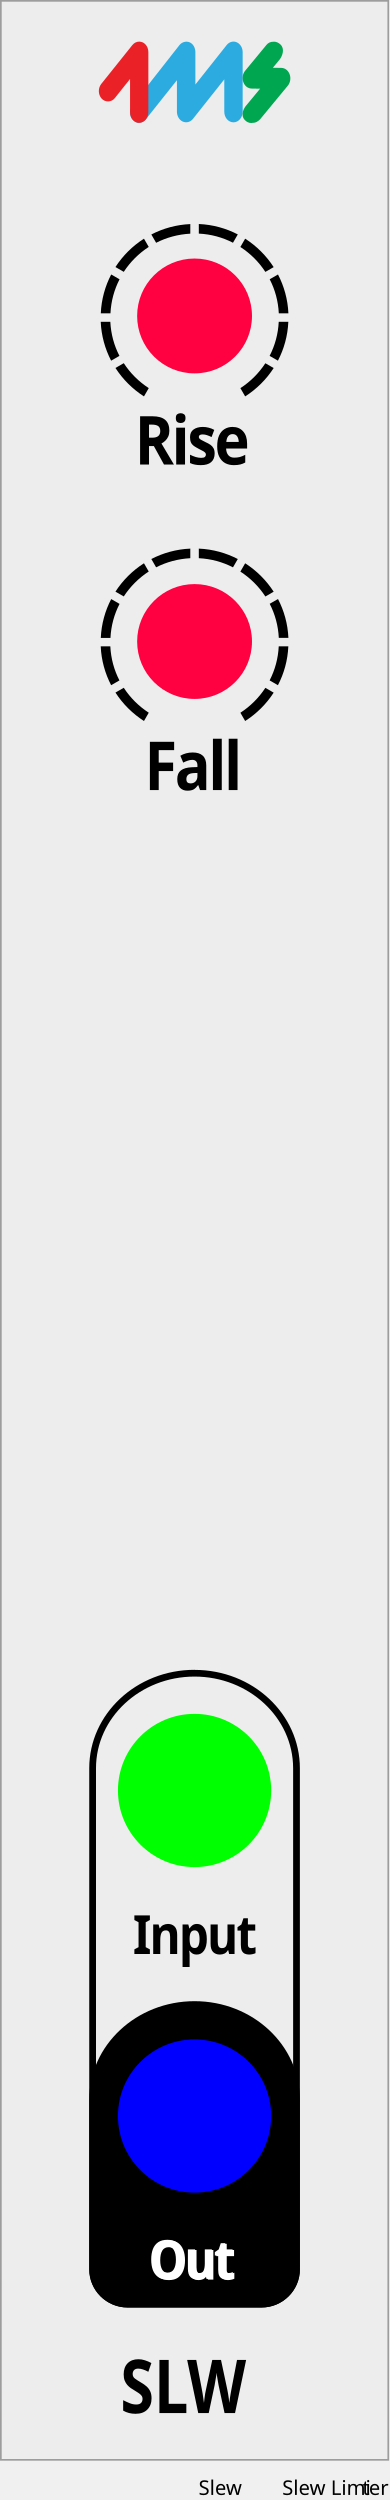
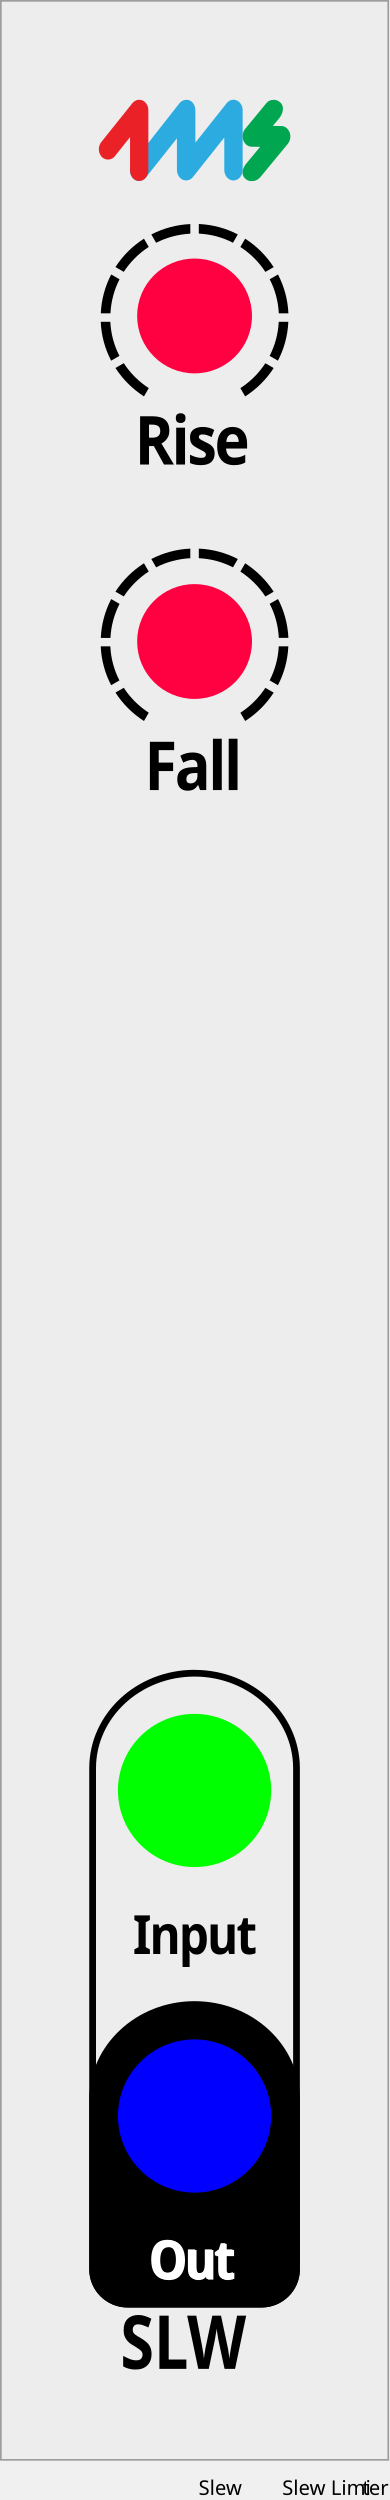
<svg xmlns="http://www.w3.org/2000/svg" width="20.32mm" height="130.55mm" viewBox="0 0 57.6 370.07" version="1.1" id="svg38">
  <defs id="defs4">
    <clipPath id="clippath">
      <rect x="14.91" y="33.17" width="27.78" height="25.51" style="fill: none; stroke-width: 0px;" id="rect1" />
    </clipPath>
    <clipPath id="clippath-1">
      <rect x="14.91" y="33.17" width="27.78" height="25.51" style="fill: none; stroke-width: 0px;" id="rect2" />
    </clipPath>
    <clipPath id="clippath-2">
      <rect x="14.91" y="81.21" width="27.78" height="25.51" style="fill: none; stroke-width: 0px;" id="rect3" />
    </clipPath>
    <clipPath id="clippath-3">
      <rect x="14.91" y="81.21" width="27.78" height="25.51" style="fill: none; stroke-width: 0px;" id="rect4" />
    </clipPath>
  </defs>
  <g id="faceplate">
    <g id="g5">
      <rect x=".13" y=".13" width="57.35" height="364" style="fill: #ededed; stroke-width: 0px;" id="rect5" />
      <path d="M57.35.25v363.75H.25V.25h57.1M57.6,0H0v364.25h57.6V0h0Z" style="fill: #9d9d9e; stroke-width: 0px;" id="path5" />
    </g>
    <g id="g7">
      <path d="M44.39,310.8c0-8.05-6.98-14.57-15.59-14.57s-15.59,6.53-15.59,14.57v5.36s0,0,0,0v19.77c0,3.11,2.55,5.65,5.67,5.65h19.84c3.12,0,5.67-2.54,5.67-5.65v-19.77s0,0,0,0v-5.35Z" style="fill: #000; stroke-width: 0px;" id="path6" />
      <path d="M28.8,248.18c8.04,0,14.59,6.09,14.59,13.57v54.39s0,.05,0,.05h0v19.73c0,2.56-2.09,4.65-4.67,4.65h-19.84c-2.57,0-4.67-2.09-4.67-4.65v-74.17c0-7.49,6.55-13.57,14.59-13.57M28.8,247.18c-8.61,0-15.59,6.53-15.59,14.57v54.4s0,0,0,0v19.77c0,3.11,2.55,5.65,5.67,5.65h19.84c3.12,0,5.67-2.54,5.67-5.65v-19.77s0,0,0,0v-54.39c0-8.05-6.98-14.57-15.59-14.57h0Z" style="fill: #000; stroke-width: 0px;" id="path7" />
    </g>
    <g id="pips">
      <g id="pips_-_fewest" data-name="pips - fewest">
        <g style="clip-path: url(#clippath);" clip-path="url(#clippath)" id="g18">
          <g style="clip-path: url(#clippath-1);" clip-path="url(#clippath-1)" id="g17">
            <path d="M34.49,35.93l.71-1.23c-1.74-.9-3.69-1.45-5.77-1.54v1.42c1.81.09,3.52.56,5.05,1.35" style="fill: #000; stroke-width: 0px;" id="path8" />
            <path d="M39.28,40.25l1.23-.71c-1.09-1.69-2.53-3.12-4.22-4.21l-.71,1.23c1.48.96,2.74,2.21,3.7,3.69" style="fill: #000; stroke-width: 0px;" id="path9" />
            <path d="M22.02,36.56l-.71-1.23c-1.69,1.08-3.14,2.52-4.22,4.2l1.23.71c.96-1.47,2.22-2.73,3.7-3.69" style="fill: #000; stroke-width: 0px;" id="path10" />
            <path d="M41.26,46.38h1.43c-.09-2.07-.64-4.01-1.54-5.75l-1.23.71c.79,1.52,1.26,3.23,1.35,5.04" style="fill: #000; stroke-width: 0px;" id="path11" />
            <path d="M28.17,34.59v-1.42c-2.07.09-4.03.64-5.77,1.54l.71,1.23c1.53-.78,3.24-1.25,5.05-1.35" style="fill: #000; stroke-width: 0px;" id="path12" />
            <path d="M18.32,53.76l-1.23.71c1.09,1.69,2.53,3.12,4.22,4.21l.71-1.23c-1.48-.96-2.74-2.21-3.7-3.69" style="fill: #000; stroke-width: 0px;" id="path13" />
            <path d="M35.58,57.45l.71,1.23c1.69-1.08,3.14-2.52,4.22-4.2l-1.23-.71c-.96,1.47-2.22,2.73-3.7,3.69" style="fill: #000; stroke-width: 0px;" id="path14" />
            <path d="M41.26,47.64c-.09,1.81-.56,3.51-1.35,5.04l1.23.71c.9-1.73,1.45-3.68,1.54-5.75h-1.43Z" style="fill: #000; stroke-width: 0px;" id="path15" />
            <path d="M16.34,47.64h-1.43c.09,2.07.64,4.01,1.54,5.75l1.23-.71c-.79-1.52-1.26-3.23-1.35-5.04" style="fill: #000; stroke-width: 0px;" id="path16" />
            <path d="M17.69,41.34l-1.23-.71c-.9,1.73-1.45,3.68-1.54,5.75h1.43c.09-1.81.56-3.51,1.35-5.04" style="fill: #000; stroke-width: 0px;" id="path17" />
          </g>
        </g>
      </g>
      <g id="pips_-_fewest-2" data-name="pips - fewest">
        <g style="clip-path: url(#clippath-2);" clip-path="url(#clippath-2)" id="g28">
          <g style="clip-path: url(#clippath-3);" clip-path="url(#clippath-3)" id="g27">
            <path d="M34.49,83.98l.71-1.23c-1.74-.9-3.69-1.45-5.77-1.54v1.42c1.81.09,3.52.56,5.05,1.35" style="fill: #000; stroke-width: 0px;" id="path18" />
            <path d="M39.28,88.3l1.23-.71c-1.09-1.69-2.53-3.12-4.22-4.21l-.71,1.23c1.48.96,2.74,2.21,3.7,3.69" style="fill: #000; stroke-width: 0px;" id="path19" />
            <path d="M22.02,84.61l-.71-1.23c-1.69,1.08-3.14,2.52-4.22,4.2l1.23.71c.96-1.47,2.22-2.73,3.7-3.69" style="fill: #000; stroke-width: 0px;" id="path20" />
            <path d="M41.26,94.42h1.43c-.09-2.07-.64-4.01-1.54-5.75l-1.23.71c.79,1.52,1.26,3.23,1.35,5.04" style="fill: #000; stroke-width: 0px;" id="path21" />
            <path d="M28.17,82.63v-1.42c-2.07.09-4.03.64-5.77,1.54l.71,1.23c1.53-.78,3.24-1.25,5.05-1.35" style="fill: #000; stroke-width: 0px;" id="path22" />
            <path d="M18.32,101.81l-1.23.71c1.09,1.69,2.53,3.12,4.22,4.21l.71-1.23c-1.48-.96-2.74-2.21-3.7-3.69" style="fill: #000; stroke-width: 0px;" id="path23" />
            <path d="M35.58,105.5l.71,1.23c1.69-1.08,3.14-2.52,4.22-4.2l-1.23-.71c-.96,1.47-2.22,2.73-3.7,3.69" style="fill: #000; stroke-width: 0px;" id="path24" />
            <path d="M41.26,95.68c-.09,1.81-.56,3.51-1.35,5.04l1.23.71c.9-1.73,1.45-3.68,1.54-5.75h-1.43Z" style="fill: #000; stroke-width: 0px;" id="path25" />
            <path d="M16.34,95.68h-1.43c.09,2.07.64,4.01,1.54,5.75l1.23-.71c-.79-1.52-1.26-3.23-1.35-5.04" style="fill: #000; stroke-width: 0px;" id="path26" />
            <path d="M17.69,89.39l-1.23-.71c-.9,1.73-1.45,3.68-1.54,5.75h1.43c.09-1.81.56-3.51,1.35-5.04" style="fill: #000; stroke-width: 0px;" id="path27" />
          </g>
        </g>
      </g>
    </g>
    <g id="text">
      <text transform="translate(19.67 289.25) scale(.88 1)" style="fill: #000; font-family: GillSans-Bold, 'Gill Sans'; font-size: 8px; font-weight: 700; letter-spacing: -.04em;" id="text28">
        <tspan x="0" y="0" id="tspan28">Input</tspan>
      </text>
      <text transform="translate(22.19 337.44) scale(.88 1)" style="fill: #fff; font-family: GillSans-Bold, 'Gill Sans'; font-size: 8px; font-weight: 700; letter-spacing: -.04em;" id="text29">
        <tspan x="0" y="0" id="tspan29">Out</tspan>
      </text>
-       <text transform="translate(17.82 357.2) scale(.82 1)" style="fill: #000; font-family: GillSans-Bold, 'Gill Sans'; font-size: 11px; font-weight: 700;" id="text30">
-         <tspan x="0" y="0" id="tspan30">SLW</tspan>
+       <text transform="scale(0.9055385,1.104315)" style="font-weight:700;font-size:9.961px;font-family:GillSans-Bold, 'Gill Sans';fill:#000000;stroke-width:0.906" id="text30" x="19.679" y="317.53">
+         <tspan x="19.679" y="317.53" id="tspan30" style="stroke-width:0.906">SLW</tspan>
      </text>
      <text transform="translate(21.39 116.95) scale(.88 1)" style="fill: #000; font-family: GillSans-Bold, 'Gill Sans'; font-size: 10px; font-weight: 700; letter-spacing: -.04em;" id="text31">
        <tspan x="0" y="0" id="tspan31">Fall</tspan>
      </text>
      <text transform="translate(19.94 68.76) scale(.88 1)" style="fill: #000; font-family: GillSans-Bold, 'Gill Sans'; font-size: 10px; font-weight: 700; letter-spacing: -.04em;" id="text32">
        <tspan x="0" y="0" id="tspan32">Rise</tspan>
      </text>
      <text transform="translate(21.97 337.35) scale(.88 1)" style="fill: #fff; font-family: GillSans-Bold, 'Gill Sans'; font-size: 8px; font-weight: 700; letter-spacing: -.04em;" id="text33">
        <tspan x="0" y="0" id="tspan33">Out</tspan>
      </text>
    </g>
-     <g id="g35">
-       <path d="M20.6,18.19c-.37,0-.71-.17-.97-.47-.51-.6-.52-1.54-.04-2.16l6.97-8.88c.38-.48,1.05-.65,1.57-.39.5.25.79.82.79,1.45v4.77l4.64-5.85c.38-.48,1.01-.64,1.53-.38.5.25.83.81.83,1.44v8.82c0,.86-.61,1.57-1.36,1.57s-1.36-.7-1.36-1.57v-4.79l-4.64,5.85c-.38.48-1.01.64-1.54.38-.5-.24-.83-.81-.83-1.44v-4.67l-4.61,5.8c-.26.32-.62.51-1,.51h0Z" style="fill: #2cabe1; stroke-width: 0px;" id="path33" />
-       <path d="M20.6,18.19c-.75,0-1.35-.7-1.35-1.57v-4.93l-2.26,2.84c-.5.63-1.44.65-1.97.04-.51-.6-.52-1.53-.03-2.15l4.61-5.76c.26-.32.63-.5,1-.5.18,0,.37.04.54.12.5.25.82.81.82,1.44v8.89c0,.86-.61,1.57-1.36,1.57h0Z" style="fill: #ea2228; stroke-width: 0px;" id="path34" />
-       <path d="M37.2,18.21h0c-.35,0-.68-.15-.94-.42-.76-.78-.14-1.84.29-2.3l1.95-2.36-1.26-.02c-.56-.01-1.04-.4-1.24-1-.19-.56-.07-1.21.29-1.64l3.16-3.83c.23-.28.55-.48,1.13-.47.33,0,.67.17.92.4.71.66.29,1.7-.07,2.2l-1.04,1.26,1.26.02c.56.01,1.04.4,1.24,1,.19.56.07,1.21-.29,1.64l-4.1,4.97c-.35.35-.65.55-1.3.54h0Z" style="fill: #00a650; stroke-width: 0px;" id="path35" />
+     <g id="g35" transform="translate(0,8.606971)">
+       <path d="m 20.6,18.19 c -0.37,0 -0.71,-0.17 -0.97,-0.47 -0.51,-0.6 -0.52,-1.54 -0.04,-2.16 l 6.97,-8.88 c 0.38,-0.48 1.05,-0.65 1.57,-0.39 0.5,0.25 0.79,0.82 0.79,1.45 v 4.77 l 4.64,-5.85 c 0.38,-0.48 1.01,-0.64 1.53,-0.38 0.5,0.25 0.83,0.81 0.83,1.44 v 8.82 c 0,0.86 -0.61,1.57 -1.36,1.57 -0.75,0 -1.36,-0.7 -1.36,-1.57 v -4.79 l -4.64,5.85 c -0.38,0.48 -1.01,0.64 -1.54,0.38 -0.5,-0.24 -0.83,-0.81 -0.83,-1.44 v -4.67 l -4.61,5.8 c -0.26,0.32 -0.62,0.51 -1,0.51 v 0 z" style="fill:#2cabe1;stroke-width:0px" id="path33" />
+       <path d="m 20.6,18.19 c -0.75,0 -1.35,-0.7 -1.35,-1.57 v -4.93 l -2.26,2.84 c -0.5,0.63 -1.44,0.65 -1.97,0.04 -0.51,-0.6 -0.52,-1.53 -0.03,-2.15 L 19.6,6.66 c 0.26,-0.32 0.63,-0.5 1,-0.5 0.18,0 0.37,0.04 0.54,0.12 0.5,0.25 0.82,0.81 0.82,1.44 v 8.89 c 0,0.86 -0.61,1.57 -1.36,1.57 v 0 z" style="fill:#ea2228;stroke-width:0px" id="path34" />
+       <path d="m 37.2,18.21 v 0 c -0.35,0 -0.68,-0.15 -0.94,-0.42 -0.76,-0.78 -0.14,-1.84 0.29,-2.3 L 38.5,13.13 37.24,13.11 C 36.68,13.1 36.2,12.71 36,12.11 35.81,11.55 35.93,10.9 36.29,10.47 L 39.45,6.64 C 39.68,6.36 40,6.16 40.58,6.17 c 0.33,0 0.67,0.17 0.92,0.4 0.71,0.66 0.29,1.7 -0.07,2.2 l -1.04,1.26 1.26,0.02 c 0.56,0.01 1.04,0.4 1.24,1 0.19,0.56 0.07,1.21 -0.29,1.64 l -4.1,4.97 c -0.35,0.35 -0.65,0.55 -1.3,0.54 v 0 z" style="fill:#00a650;stroke-width:0px" id="path35" />
    </g>
  </g>
  <g id="components">
    <circle id="Slewed Out" cx="28.8" cy="313.23" r="11.34" style="fill: blue; stroke-width: 0px;" />
    <circle id="Signal In" cx="28.8" cy="265.04" r="11.34" style="fill: lime; stroke-width: 0px;" />
    <circle id="Fall!1!2000!ms" cx="28.8" cy="94.96" r="8.5" style="fill: #ff0040; stroke-width: 0px;" />
    <circle id="Rise!1!2000!ms" cx="28.8" cy="46.77" r="8.5" style="fill: #ff0040; stroke-width: 0px;" />
    <text id="slug" transform="translate(29.39 369.32)" style="fill: #000; font-family: MyriadPro-Regular, 'Myriad Pro'; font-size: 3px;">
      <tspan x="0" y="0" id="tspan35">Slew</tspan>
    </text>
    <text id="modulename" transform="translate(41.77 369.32)" style="fill: #000; font-family: MyriadPro-Regular, 'Myriad Pro'; font-size: 3px;">
      <tspan x="0" y="0" id="tspan36">Slew Limi</tspan>
      <tspan x="11.86" y="0" style="letter-spacing: 0em;" id="tspan37">t</tspan>
      <tspan x="12.83" y="0" id="tspan38">er</tspan>
    </text>
  </g>
</svg>
